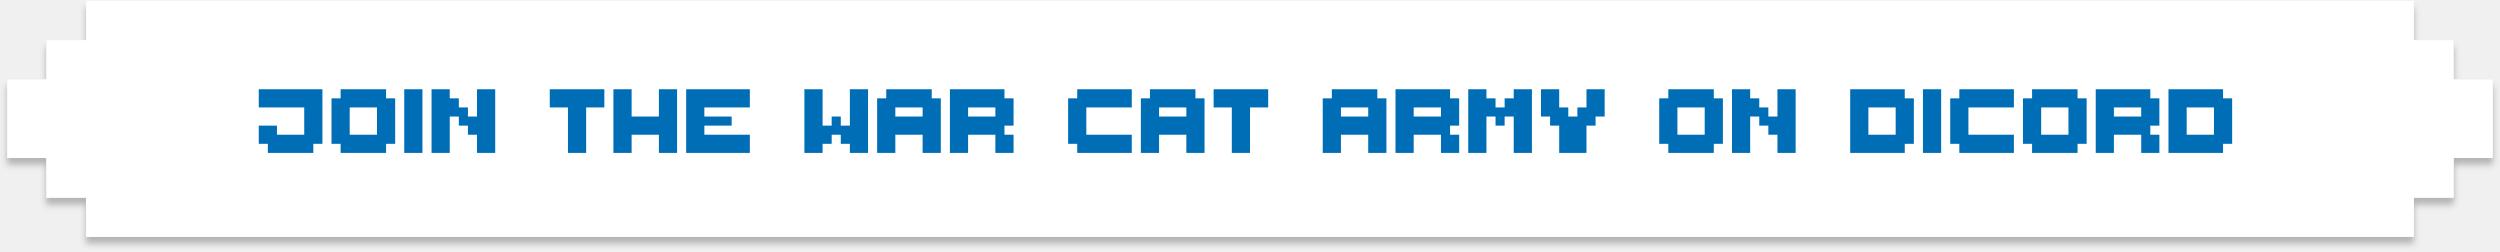
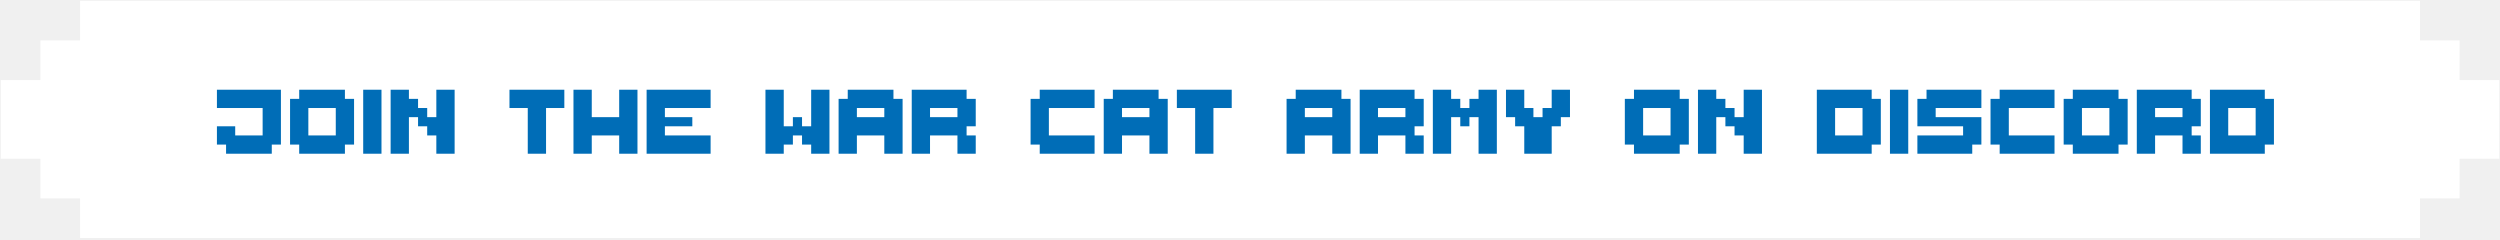
- <svg xmlns="http://www.w3.org/2000/svg" width="1512" height="152" viewBox="0 0 1512 152" fill="none">
-   <g filter="url(#filter0_d_18_3610)">
-     <path d="M1483.69 48.154V24.311H1459.85V0.467H1436H1412.49H1388.65H1364.8H1340.96H1170.5H1146.66H1122.81H1099.3H1075.45H1051.61H1027.76H1003.92H980.079H956.233H932.732H908.888H885.043H861.201H837.358H813.508H789.666H766.149H742.306H718.464H694.619H670.775H646.932H623.087H599.245H575.731H551.884H528.042H504.2H480.354H456.511H432.669H409.153H385.31H361.46H337.618H313.775H289.929H266.086H242.57H218.727H194.885H171.04H147.197H123.351H99.508H75.995H52.15V24.311H28.307V48.154H4.464V71.998V95.512H28.307V119.355H52.15V143.199H75.995H99.508H123.351H147.197H171.04H194.885H218.727H242.57H266.086H289.929H313.775H337.618H361.46H385.31H409.153H432.669H456.511H480.354H504.2H528.042H551.884H575.731H599.245H623.087H646.932H670.775H694.619H718.464H742.306H766.149H789.666H813.508H837.358H861.201H885.043H908.888H932.732H956.233H980.079H1003.92H1027.76H1051.61H1075.45H1099.3H1122.81H1146.66H1170.5H1340.96H1364.8H1388.65H1412.49H1436H1459.85V119.355H1483.69V95.512H1507.54V71.998V48.154H1483.69Z" fill="white" />
-     <path d="M184 92.479H178.5H173H167.5H162V86.979H156.5V81.479V75.979H162H167.5V81.479H173H178.5H184V75.979V70.479V64.979H178.5H173H167.5H162H156.5V59.479V53.979H162H167.5H173H178.5H184H189.5H195V59.479V64.979V70.479V75.979V81.479V86.979H189.5V92.479H184Z" fill="#006DB7" />
-     <path d="M228 92.479H222.5H217H211.5H206V86.979H200.5V81.479V75.979V70.479V64.979V59.479H206V53.979H211.5H217H222.5H228H233.5V59.479H239V64.979V70.479V75.979V81.479V86.979H233.5V92.479H228ZM222.5 81.479H228V75.979V70.479V64.979H222.5H217H211.5V70.479V75.979V81.479H217H222.5Z" fill="#006DB7" />
-     <path d="M250 92.479H244.5V86.979V81.479V75.979V70.479V64.979V59.479V53.979H250H255.5V59.479V64.979V70.479V75.979V81.479V86.979V92.479H250Z" fill="#006DB7" />
-     <path d="M294 92.479H288.5V86.979V81.479H283V75.979H277.5V70.479H272V75.979V81.479V86.979V92.479H266.5H261V86.979V81.479V75.979V70.479V64.979V59.479V53.979H266.5H272V59.479H277.5V64.979H283V70.479H288.5V64.979V59.479V53.979H294H299.5V59.479V64.979V70.479V75.979V81.479V86.979V92.479H294Z" fill="#006DB7" />
-     <path d="M349 92.479H343.5V86.979V81.479V75.979V70.479V64.979H338H332.5V59.479V53.979H338H343.5H349H354.5H360H365.5V59.479V64.979H360H354.5V70.479V75.979V81.479V86.979V92.479H349Z" fill="#006DB7" />
-     <path d="M404 92.479H398.5V86.979V81.479H393H387.5H382V86.979V92.479H376.5H371V86.979V81.479V75.979V70.479V64.979V59.479V53.979H376.5H382V59.479V64.979V70.479H387.5H393H398.5V64.979V59.479V53.979H404H409.5V59.479V64.979V70.479V75.979V81.479V86.979V92.479H404Z" fill="#006DB7" />
-     <path d="M448 92.479H442.5H437H431.5H426H420.5H415V86.979V81.479V75.979V70.479V64.979V59.479V53.979H420.5H426H431.5H437H442.5H448H453.5V59.479V64.979H448H442.5H437H431.5H426V70.479H431.5H437H442.5V75.979H437H431.5H426V81.479H431.5H437H442.5H448H453.5V86.979V92.479H448Z" fill="#006DB7" />
-     <path d="M519.5 92.479H514V86.979H508.5V81.479H503V86.979H497.5V92.479H492H486.5V86.979V81.479V75.979V70.479V64.979V59.479V53.979H492H497.5V59.479V64.979V70.479V75.979H503V70.479H508.5V75.979H514V70.479V64.979V59.479V53.979H519.5H525V59.479V64.979V70.479V75.979V81.479V86.979V92.479H519.5Z" fill="#006DB7" />
-     <path d="M563.5 92.479H558V86.979V81.479H552.5H547H541.5V86.979V92.479H536H530.5V86.979V81.479V75.979V70.479V64.979V59.479H536V53.979H541.5H547H552.5H558H563.5V59.479H569V64.979V70.479V75.979V81.479V86.979V92.479H563.5ZM552.5 70.479H558V64.979H552.5H547H541.5V70.479H547H552.5Z" fill="#006DB7" />
-     <path d="M607.5 92.479H602V86.979V81.479H596.5H591H585.5V86.979V92.479H580H574.5V86.979V81.479V75.979V70.479V64.979V59.479V53.979H580H585.5H591H596.5H602H607.5V59.479H613V64.979V70.479V75.979H607.5V81.479H613V86.979V92.479H607.5ZM596.5 70.479H602V64.979H596.5H591H585.5V70.479H591H596.5Z" fill="#006DB7" />
-     <path d="M679 92.479H673.5H668H662.5H657H651.5V86.979H646V81.479V75.979V70.479V64.979V59.479H651.5V53.979H657H662.5H668H673.5H679H684.5V59.479V64.979H679H673.5H668H662.5H657V70.479V75.979V81.479H662.5H668H673.5H679H684.5V86.979V92.479H679Z" fill="#006DB7" />
-     <path d="M723 92.479H717.5V86.979V81.479H712H706.5H701V86.979V92.479H695.5H690V86.979V81.479V75.979V70.479V64.979V59.479H695.5V53.979H701H706.5H712H717.5H723V59.479H728.5V64.979V70.479V75.979V81.479V86.979V92.479H723ZM712 70.479H717.5V64.979H712H706.5H701V70.479H706.5H712Z" fill="#006DB7" />
-     <path d="M750.5 92.479H745V86.979V81.479V75.979V70.479V64.979H739.5H734V59.479V53.979H739.5H745H750.5H756H761.5H767V59.479V64.979H761.5H756V70.479V75.979V81.479V86.979V92.479H750.5Z" fill="#006DB7" />
-     <path d="M833 92.479H827.5V86.979V81.479H822H816.5H811V86.979V92.479H805.5H800V86.979V81.479V75.979V70.479V64.979V59.479H805.5V53.979H811H816.5H822H827.5H833V59.479H838.5V64.979V70.479V75.979V81.479V86.979V92.479H833ZM822 70.479H827.5V64.979H822H816.5H811V70.479H816.5H822Z" fill="#006DB7" />
-     <path d="M877 92.479H871.5V86.979V81.479H866H860.5H855V86.979V92.479H849.5H844V86.979V81.479V75.979V70.479V64.979V59.479V53.979H849.5H855H860.5H866H871.5H877V59.479H882.5V64.979V70.479V75.979H877V81.479H882.5V86.979V92.479H877ZM866 70.479H871.5V64.979H866H860.5H855V70.479H860.5H866Z" fill="#006DB7" />
-     <path d="M904.5 75.979V70.479H899V75.979V81.479V86.979V92.479H893.5H888V86.979V81.479V75.979V70.479V64.979V59.479V53.979H893.5H899V59.479H904.5V64.979H910V59.479H915.5V53.979H921H926.5V59.479V64.979V70.479V75.979V81.479V86.979V92.479H921H915.5V86.979V81.479V75.979V70.479H910V75.979H904.5Z" fill="#006DB7" />
-     <path d="M954 92.479H948.5H943V86.979V81.479V75.979H937.5V70.479H932V64.979V59.479V53.979H937.5H943V59.479V64.979H948.5V70.479H954V64.979H959.5V59.479V53.979H965H970.5V59.479V64.979V70.479H965V75.979H959.5V81.479V86.979V92.479H954Z" fill="#006DB7" />
-     <path d="M1031 92.479H1025.5H1020H1014.5H1009V86.979H1003.5V81.479V75.979V70.479V64.979V59.479H1009V53.979H1014.5H1020H1025.5H1031H1036.5V59.479H1042V64.979V70.479V75.979V81.479V86.979H1036.5V92.479H1031ZM1025.5 81.479H1031V75.979V70.479V64.979H1025.5H1020H1014.5V70.479V75.979V81.479H1020H1025.5Z" fill="#006DB7" />
-     <path d="M1080.5 92.479H1075V86.979V81.479H1069.5V75.979H1064V70.479H1058.5V75.979V81.479V86.979V92.479H1053H1047.5V86.979V81.479V75.979V70.479V64.979V59.479V53.979H1053H1058.5V59.479H1064V64.979H1069.5V70.479H1075V64.979V59.479V53.979H1080.5H1086V59.479V64.979V70.479V75.979V81.479V86.979V92.479H1080.5Z" fill="#006DB7" />
-     <path d="M1146.5 92.479H1141H1135.5H1130H1124.5H1119V86.979V81.479V75.979V70.479V64.979V59.479V53.979H1124.5H1130H1135.5H1141H1146.5H1152V59.479H1157.5V64.979V70.479V75.979V81.479V86.979H1152V92.479H1146.5ZM1141 81.479H1146.5V75.979V70.479V64.979H1141H1135.5H1130V70.479V75.979V81.479H1135.5H1141Z" fill="#006DB7" />
-     <path d="M1168.5 92.479H1163V86.979V81.479V75.979V70.479V64.979V59.479V53.979H1168.5H1174V59.479V64.979V70.479V75.979V81.479V86.979V92.479H1168.5Z" fill="#006DB7" />
-     <path d="M1212.5 92.479H1207H1201.5H1196H1190.5H1185V86.979H1179.5V81.479V75.979V70.479V64.979V59.479H1185V53.979H1190.5H1196H1201.5H1207H1212.5H1218V59.479V64.979H1212.5H1207H1201.5H1196H1190.5V70.479V75.979V81.479H1196H1201.5H1207H1212.5H1218V86.979V92.479H1212.5Z" fill="#006DB7" />
-     <path d="M1251 92.479H1245.5H1240H1234.5H1229V86.979H1223.5V81.479V75.979V70.479V64.979V59.479H1229V53.979H1234.5H1240H1245.5H1251H1256.5V59.479H1262V64.979V70.479V75.979V81.479V86.979H1256.5V92.479H1251ZM1245.5 81.479H1251V75.979V70.479V64.979H1245.5H1240H1234.5V70.479V75.979V81.479H1240H1245.5Z" fill="#006DB7" />
-     <path d="M1300.5 92.479H1295V86.979V81.479H1289.5H1284H1278.5V86.979V92.479H1273H1267.5V86.979V81.479V75.979V70.479V64.979V59.479V53.979H1273H1278.5H1284H1289.5H1295H1300.5V59.479H1306V64.979V70.479V75.979H1300.5V81.479H1306V86.979V92.479H1300.5ZM1289.5 70.479H1295V64.979H1289.5H1284H1278.5V70.479H1284H1289.5Z" fill="#006DB7" />
-     <path d="M1339 92.479H1333.5H1328H1322.5H1317H1311.5V86.979V81.479V75.979V70.479V64.979V59.479V53.979H1317H1322.5H1328H1333.5H1339H1344.5V59.479H1350V64.979V70.479V75.979V81.479V86.979H1344.5V92.479H1339ZM1333.5 81.479H1339V75.979V70.479V64.979H1333.5H1328H1322.5V70.479V75.979V81.479H1328H1333.5Z" fill="#006DB7" />
-   </g>
-   <defs>
-     <filter id="filter0_d_18_3610" x="0.464" y="0.467" width="1511.07" height="150.732" filterUnits="userSpaceOnUse" color-interpolation-filters="sRGB">
-       <feFlood flood-opacity="0" result="BackgroundImageFix" />
-       <feColorMatrix in="SourceAlpha" type="matrix" values="0 0 0 0 0 0 0 0 0 0 0 0 0 0 0 0 0 0 127 0" result="hardAlpha" />
-       <feOffset dy="4" />
-       <feGaussianBlur stdDeviation="2" />
-       <feComposite in2="hardAlpha" operator="out" />
-       <feColorMatrix type="matrix" values="0 0 0 0 0 0 0 0 0 0 0 0 0 0 0 0 0 0 0.25 0" />
-       <feBlend mode="normal" in2="BackgroundImageFix" result="effect1_dropShadow_18_3610" />
-       <feBlend mode="normal" in="SourceGraphic" in2="effect1_dropShadow_18_3610" result="shape" />
-     </filter>
-   </defs>
+ <svg xmlns="http://www.w3.org/2000/svg" width="1504" height="144" viewBox="0 0 1504 144" fill="none">
+   <path d="M1479.69 48.154V24.311H1455.85V0.467H1432.01H1408.49H1384.65H1360.8H1336.96H1166.5H1142.66H1118.81H1095.3H1071.45H1047.61H1023.77H999.922H976.08H952.234H928.733H904.889H881.044H857.202H833.359H809.509H785.667H762.15H738.307H714.465H690.62H666.776H642.933H619.088H595.246H571.732H547.885H524.042H500.201H476.355H452.512H428.67H405.154H381.311H357.461H333.619H309.776H285.93H262.087H238.571H214.728H190.886H167.041H143.198H119.352H95.509H71.996H48.151V24.311H24.308V48.154H0.465V71.998V95.512H24.308V119.355H48.151V143.199H71.996H95.509H119.352H143.198H167.041H190.886H214.728H238.571H262.087H285.93H309.776H333.619H357.461H381.311H405.154H428.67H452.512H476.355H500.201H524.042H547.885H571.732H595.246H619.088H642.933H666.776H690.62H714.465H738.307H762.15H785.667H809.509H833.359H857.202H881.044H904.889H928.733H952.234H976.08H999.922H1023.77H1047.61H1071.45H1095.3H1118.81H1142.66H1166.5H1336.96H1360.8H1384.65H1408.49H1432.01H1455.85V119.355H1479.69V95.512H1503.54V71.998V48.154H1479.69Z" fill="white" />
+   <path d="M158.001 92.479H152.501H147.001H141.501H136.001V86.979H130.501V81.479V75.979H136.001H141.501V81.479H147.001H152.501H158.001V75.979V70.479V64.979H152.501H147.001H141.501H136.001H130.501V59.479V53.979H136.001H141.501H147.001H152.501H158.001H163.501H169.001V59.479V64.979V70.479V75.979V81.479V86.979H163.501V92.479H158.001Z" fill="#006DB7" />
+   <path d="M202.001 92.479H196.501H191.001H185.501H180.001V86.979H174.501V81.479V75.979V70.479V64.979V59.479H180.001V53.979H185.501H191.001H196.501H202.001H207.501V59.479H213.001V64.979V70.479V75.979V81.479V86.979H207.501V92.479H202.001ZM196.501 81.479H202.001V75.979V70.479V64.979H196.501H191.001H185.501V70.479V75.979V81.479H191.001H196.501Z" fill="#006DB7" />
+   <path d="M224.001 92.479H218.501V86.979V81.479V75.979V70.479V64.979V59.479V53.979H224.001H229.501V59.479V64.979V70.479V75.979V81.479V86.979V92.479H224.001Z" fill="#006DB7" />
+   <path d="M268.001 92.479H262.501V86.979V81.479H257.001V75.979H251.501V70.479H246.001V75.979V81.479V86.979V92.479H240.501H235.001V86.979V81.479V75.979V70.479V64.979V59.479V53.979H240.501H246.001V59.479H251.501V64.979H257.001V70.479H262.501V64.979V59.479V53.979H268.001H273.501V59.479V64.979V70.479V75.979V81.479V86.979V92.479H268.001Z" fill="#006DB7" />
+   <path d="M323.001 92.479H317.501V86.979V81.479V75.979V70.479V64.979H312.001H306.501V59.479V53.979H312.001H317.501H323.001H328.501H334.001H339.501V59.479V64.979H334.001H328.501V70.479V75.979V81.479V86.979V92.479H323.001Z" fill="#006DB7" />
+   <path d="M378.001 92.479H372.501V86.979V81.479H367.001H361.501H356.001V86.979V92.479H350.501H345.001V86.979V81.479V75.979V70.479V64.979V59.479V53.979H350.501H356.001V59.479V64.979V70.479H361.501H367.001H372.501V64.979V59.479V53.979H378.001H383.501V59.479V64.979V70.479V75.979V81.479V86.979V92.479H378.001Z" fill="#006DB7" />
+   <path d="M422.001 92.479H416.501H411.001H405.501H400.001H394.501H389.001V86.979V81.479V75.979V70.479V64.979V59.479V53.979H394.501H400.001H405.501H411.001H416.501H422.001H427.501V59.479V64.979H422.001H416.501H411.001H405.501H400.001V70.479H405.501H411.001H416.501V75.979H411.001H405.501H400.001V81.479H405.501H411.001H416.501H422.001H427.501V86.979V92.479H422.001Z" fill="#006DB7" />
+   <path d="M493.501 92.479H488.001V86.979H482.501V81.479H477.001V86.979H471.501V92.479H466.001H460.501V86.979V81.479V75.979V70.479V64.979V59.479V53.979H466.001H471.501V59.479V64.979V70.479V75.979H477.001V70.479H482.501V75.979H488.001V70.479V64.979V59.479V53.979H493.501H499.001V59.479V64.979V70.479V75.979V81.479V86.979V92.479H493.501Z" fill="#006DB7" />
+   <path d="M537.501 92.479H532.001V86.979V81.479H526.501H521.001H515.501V86.979V92.479H510.001H504.501V86.979V81.479V75.979V70.479V64.979V59.479H510.001V53.979H515.501H521.001H526.501H532.001H537.501V59.479H543.001V64.979V70.479V75.979V81.479V86.979V92.479H537.501ZM526.501 70.479H532.001V64.979H526.501H521.001H515.501V70.479H521.001H526.501Z" fill="#006DB7" />
+   <path d="M581.501 92.479H576.001V86.979V81.479H570.501H565.001H559.501V86.979V92.479H554.001H548.501V86.979V81.479V75.979V70.479V64.979V59.479V53.979H554.001H559.501H565.001H570.501H576.001H581.501V59.479H587.001V64.979V70.479V75.979H581.501V81.479H587.001V86.979V92.479H581.501ZM570.501 70.479H576.001V64.979H570.501H565.001H559.501V70.479H565.001H570.501Z" fill="#006DB7" />
+   <path d="M653.001 92.479H647.501H642.001H636.501H631.001H625.501V86.979H620.001V81.479V75.979V70.479V64.979V59.479H625.501V53.979H631.001H636.501H642.001H647.501H653.001H658.501V59.479V64.979H653.001H647.501H642.001H636.501H631.001V70.479V75.979V81.479H636.501H642.001H647.501H653.001H658.501V86.979V92.479H653.001Z" fill="#006DB7" />
+   <path d="M697.001 92.479H691.501V86.979V81.479H686.001H680.501H675.001V86.979V92.479H669.501H664.001V86.979V81.479V75.979V70.479V64.979V59.479H669.501V53.979H675.001H680.501H686.001H691.501H697.001V59.479H702.501V64.979V70.479V75.979V81.479V86.979V92.479H697.001ZM686.001 70.479H691.501V64.979H686.001H680.501H675.001V70.479H680.501H686.001Z" fill="#006DB7" />
+   <path d="M724.501 92.479H719.001V86.979V81.479V75.979V70.479V64.979H713.501H708.001V59.479V53.979H713.501H719.001H724.501H730.001H735.501H741.001V59.479V64.979H735.501H730.001V70.479V75.979V81.479V86.979V92.479H724.501Z" fill="#006DB7" />
+   <path d="M807.001 92.479H801.501V86.979V81.479H796.001H790.501H785.001V86.979V92.479H779.501H774.001V86.979V81.479V75.979V70.479V64.979V59.479H779.501V53.979H785.001H790.501H796.001H801.501H807.001V59.479H812.501V64.979V70.479V75.979V81.479V86.979V92.479H807.001ZM796.001 70.479H801.501V64.979H796.001H790.501H785.001V70.479H790.501H796.001Z" fill="#006DB7" />
+   <path d="M851.001 92.479H845.501V86.979V81.479H840.001H834.501H829.001V86.979V92.479H823.501H818.001V86.979V81.479V75.979V70.479V64.979V59.479V53.979H823.501H829.001H834.501H840.001H845.501H851.001V59.479H856.501V64.979V70.479V75.979H851.001V81.479H856.501V86.979V92.479H851.001ZM840.001 70.479H845.501V64.979H840.001H834.501H829.001V70.479H834.501H840.001Z" fill="#006DB7" />
+   <path d="M878.501 75.979V70.479H873.001V75.979V81.479V86.979V92.479H867.501H862.001V86.979V81.479V75.979V70.479V64.979V59.479V53.979H867.501H873.001V59.479H878.501V64.979H884.001V59.479H889.501V53.979H895.001H900.501V59.479V64.979V70.479V75.979V81.479V86.979V92.479H895.001H889.501V86.979V81.479V75.979V70.479H884.001V75.979H878.501Z" fill="#006DB7" />
+   <path d="M928.001 92.479H922.501H917.001V86.979V81.479V75.979H911.501V70.479H906.001V64.979V59.479V53.979H911.501H917.001V59.479V64.979H922.501V70.479H928.001V64.979H933.501V59.479V53.979H939.001H944.501V59.479V64.979V70.479H939.001V75.979H933.501V81.479V86.979V92.479H928.001Z" fill="#006DB7" />
+   <path d="M1005 92.479H999.501H994.001H988.501H983.001V86.979H977.501V81.479V75.979V70.479V64.979V59.479H983.001V53.979H988.501H994.001H999.501H1005H1010.5V59.479H1016V64.979V70.479V75.979V81.479V86.979H1010.5V92.479H1005ZM999.501 81.479H1005V75.979V70.479V64.979H999.501H994.001H988.501V70.479V75.979V81.479H994.001H999.501Z" fill="#006DB7" />
+   <path d="M1054.5 92.479H1049V86.979V81.479H1043.5V75.979H1038V70.479H1032.5V75.979V81.479V86.979V92.479H1027H1021.5V86.979V81.479V75.979V70.479V64.979V59.479V53.979H1027H1032.5V59.479H1038V64.979H1043.5V70.479H1049V64.979V59.479V53.979H1054.5H1060V59.479V64.979V70.479V75.979V81.479V86.979V92.479H1054.5Z" fill="#006DB7" />
+   <path d="M1120.5 92.479H1115H1109.5H1104H1098.5H1093V86.979V81.479V75.979V70.479V64.979V59.479V53.979H1098.5H1104H1109.5H1115H1120.5H1126V59.479H1131.5V64.979V70.479V75.979V81.479V86.979H1126V92.479H1120.5ZM1115 81.479H1120.5V75.979V70.479V64.979H1115H1109.5H1104V70.479V75.979V81.479H1109.5H1115Z" fill="#006DB7" />
+   <path d="M1142.5 92.479H1137V86.979V81.479V75.979V70.479V64.979V59.479V53.979H1142.5H1148V59.479V64.979V70.479V75.979V81.479V86.979V92.479H1142.5Z" fill="#006DB7" />
+   <path d="M1181 92.479H1175.5H1170H1164.5H1159H1153.5V86.979V81.479H1159H1164.5H1170H1175.5H1181V75.979H1175.5H1170H1164.5H1159H1153.5V70.479V64.979V59.479H1159V53.979H1164.5H1170H1175.5H1181H1186.5H1192V59.479V64.979H1186.5H1181H1175.5H1170H1164.5V70.479H1170H1175.5H1181H1186.5H1192V75.979V81.479V86.979H1186.5V92.479H1181Z" fill="#006DB7" />
+   <path d="M1230.5 92.479H1225H1219.5H1214H1208.5H1203V86.979H1197.5V81.479V75.979V70.479V64.979V59.479H1203V53.979H1208.5H1214H1219.5H1225H1230.5H1236V59.479V64.979H1230.5H1225H1219.5H1214H1208.5V70.479V75.979V81.479H1214H1219.5H1225H1230.5H1236V86.979V92.479H1230.5Z" fill="#006DB7" />
+   <path d="M1269 92.479H1263.5H1258H1252.5H1247V86.979H1241.5V81.479V75.979V70.479V64.979V59.479H1247V53.979H1252.5H1258H1263.5H1269H1274.5V59.479H1280V64.979V70.479V75.979V81.479V86.979H1274.5V92.479H1269ZM1263.5 81.479H1269V75.979V70.479V64.979H1263.5H1258H1252.5V70.479V75.979V81.479H1258H1263.5Z" fill="#006DB7" />
+   <path d="M1318.5 92.479H1313V86.979V81.479H1307.5H1302H1296.5V86.979V92.479H1291H1285.5V86.979V81.479V75.979V70.479V64.979V59.479V53.979H1291H1296.5H1302H1307.5H1313H1318.5V59.479H1324V64.979V70.479V75.979H1318.5V81.479H1324V86.979V92.479H1318.5ZM1307.5 70.479H1313V64.979H1307.5H1302H1296.5V70.479H1302H1307.5Z" fill="#006DB7" />
+   <path d="M1357 92.479H1351.5H1346H1340.5H1335H1329.5V86.979V81.479V75.979V70.479V64.979V59.479V53.979H1335H1340.5H1346H1351.5H1357H1362.5V59.479H1368V64.979V70.479V75.979V81.479V86.979H1362.5V92.479H1357ZM1351.5 81.479H1357V75.979V70.479V64.979H1351.5H1346H1340.5V70.479V75.979V81.479H1346H1351.5Z" fill="#006DB7" />
</svg>
